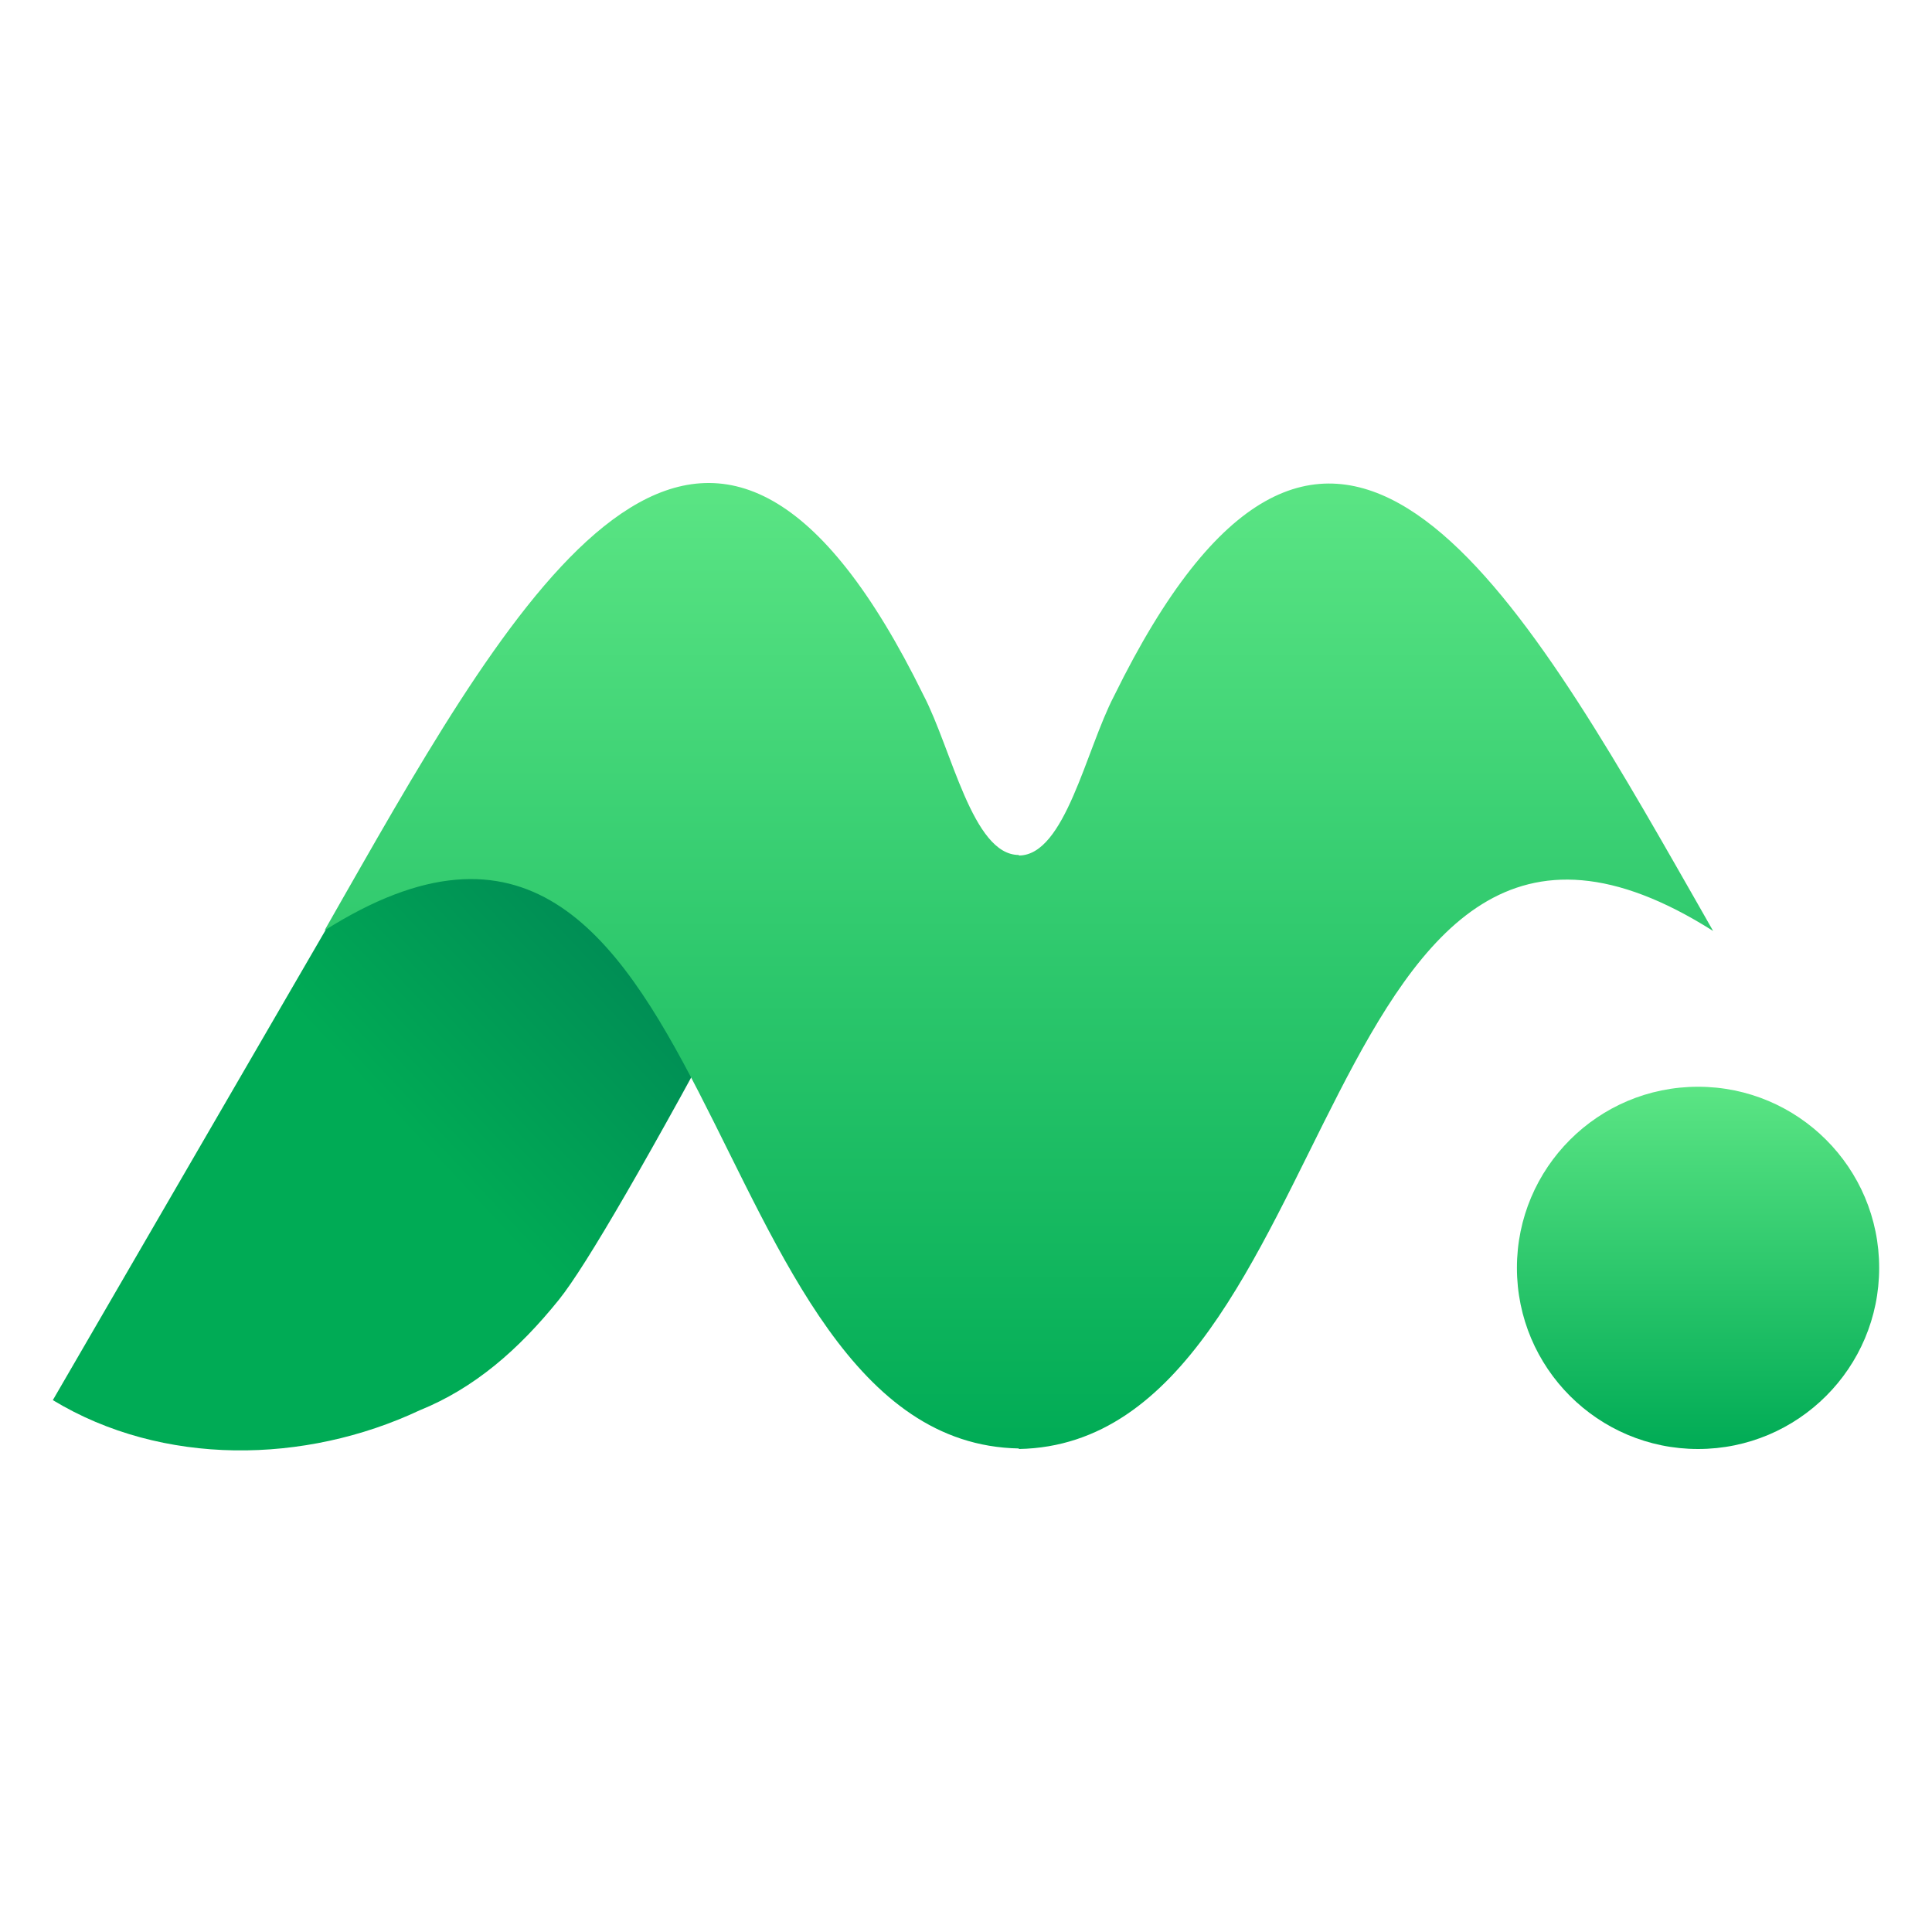
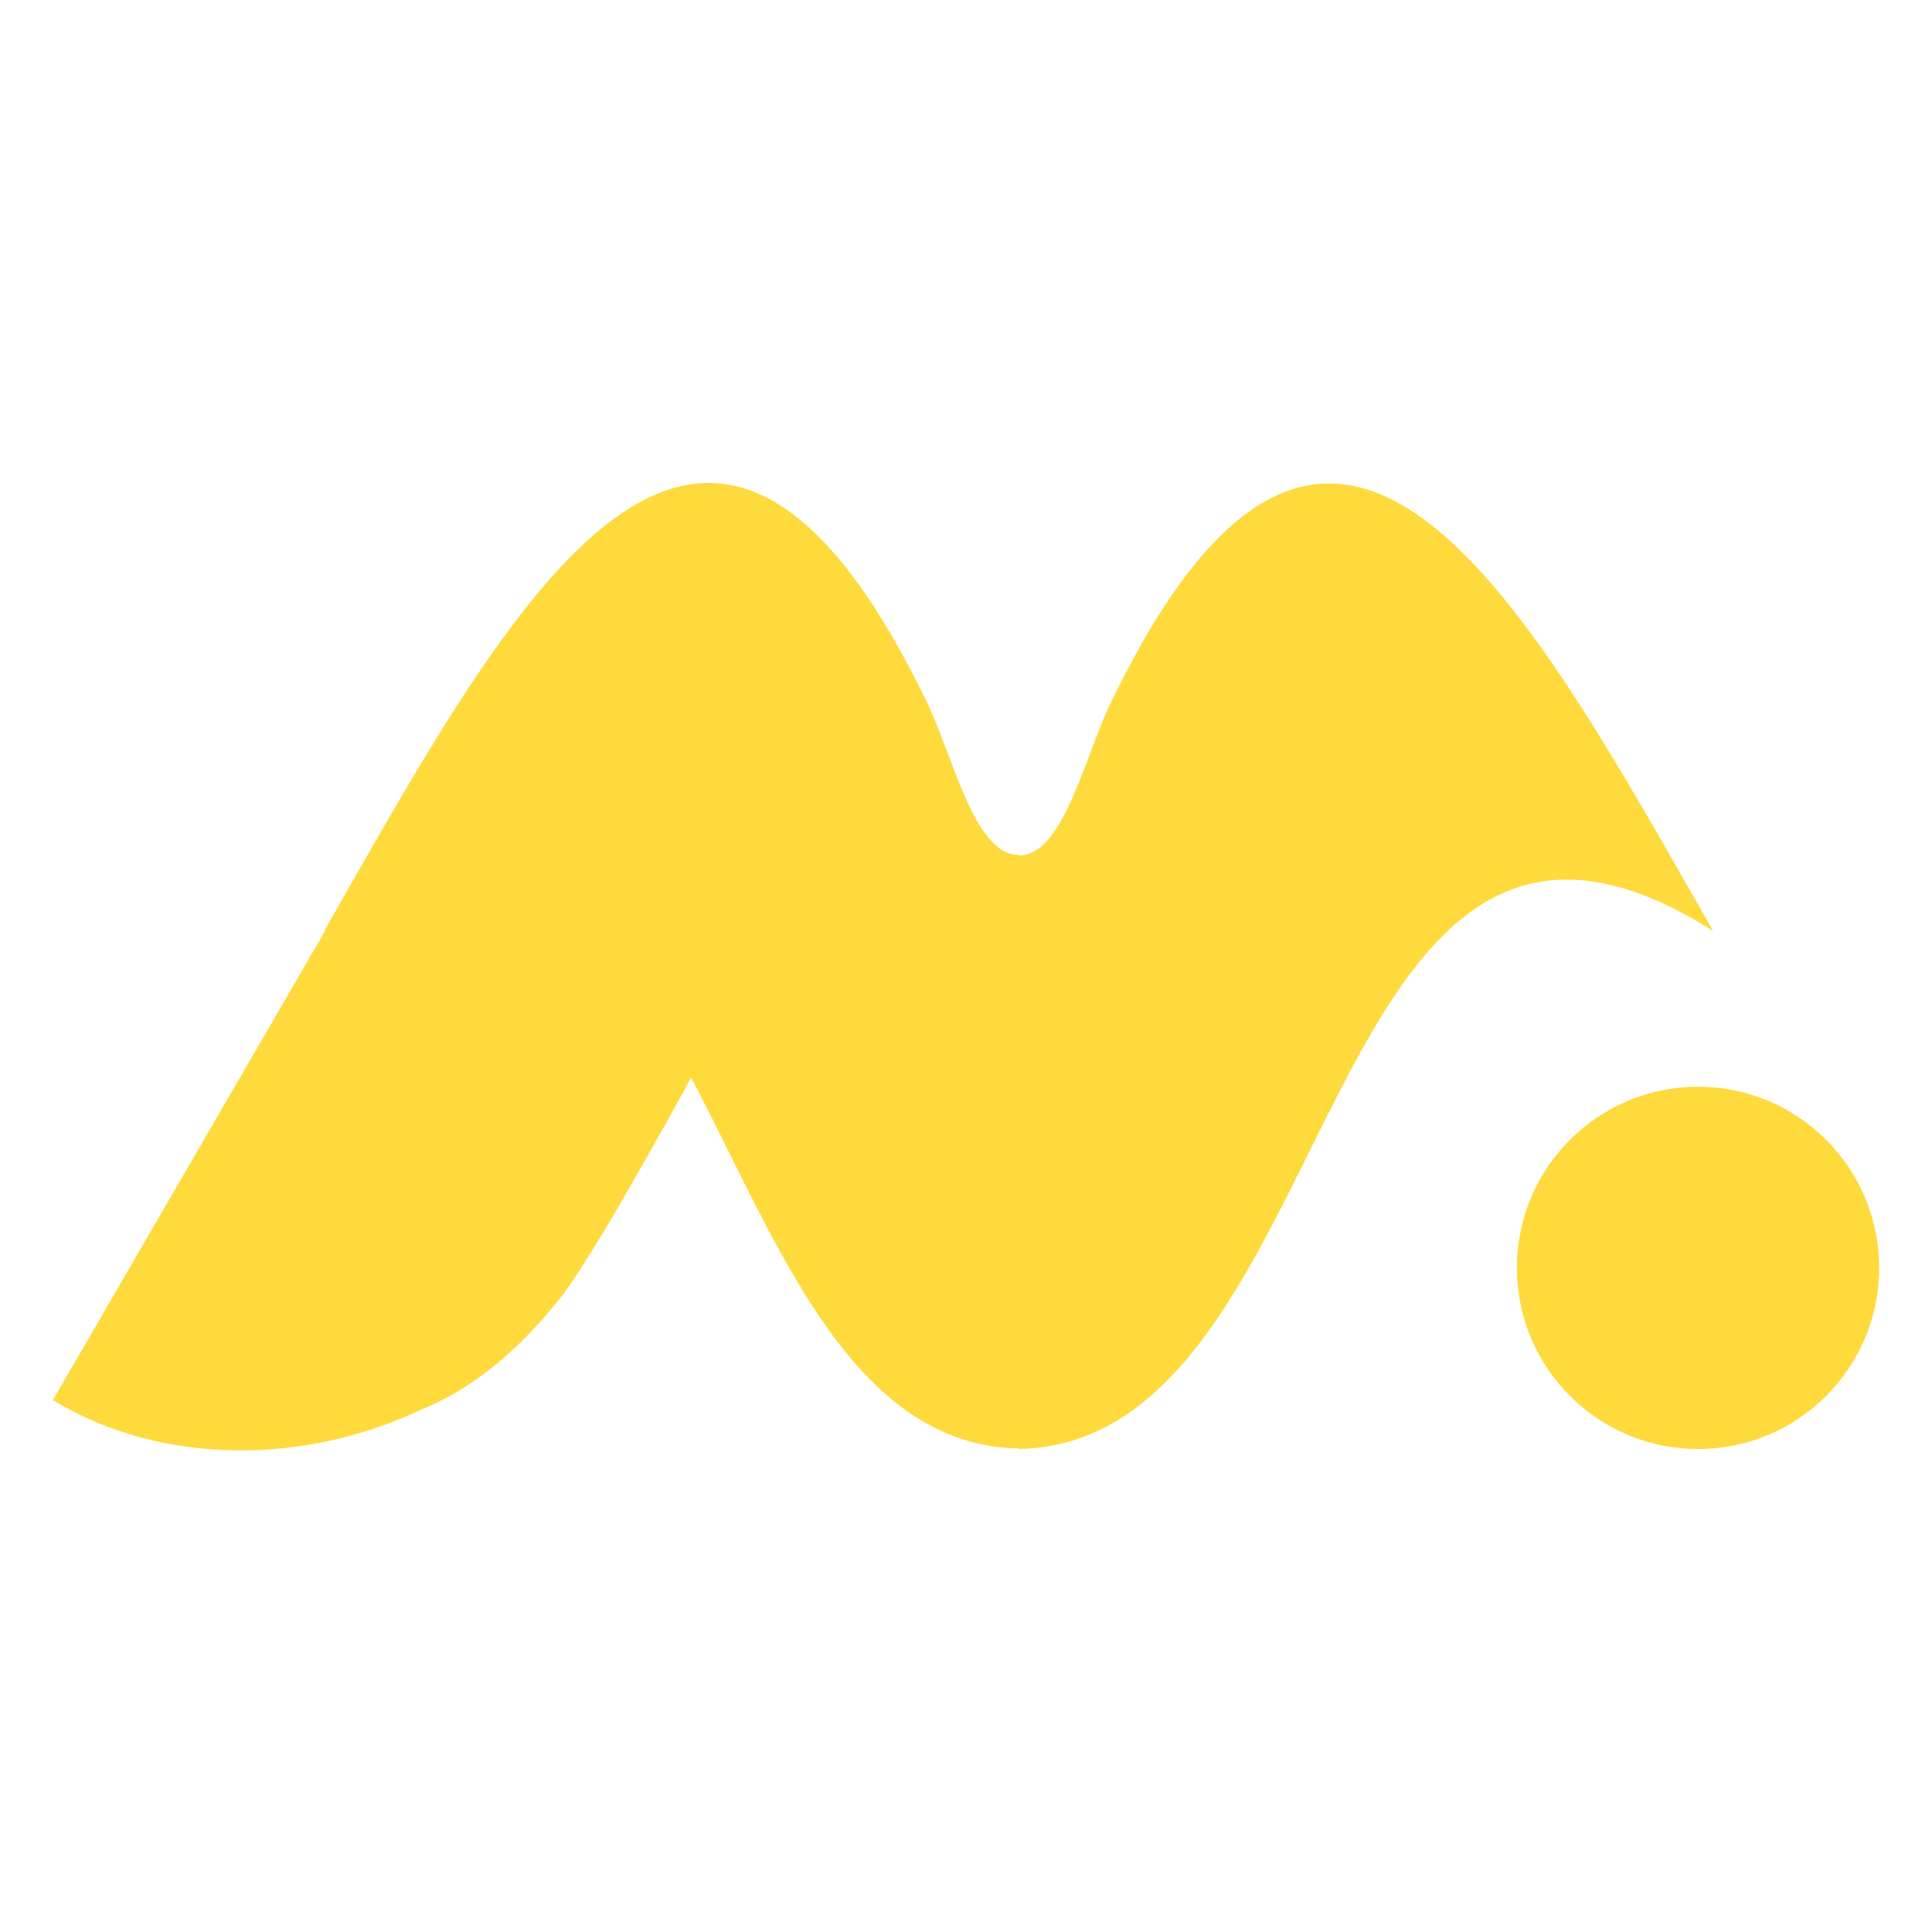
<svg xmlns="http://www.w3.org/2000/svg" height="512" viewBox="0 0 512 512" width="512">
  <linearGradient id="a" x1="100%" x2="50%" y1="5.663%" y2="50%">
-     <stop offset="0" stop-color="#007b55" />
-     <stop offset="1" stop-color="#00ab55" />
+     <stop offset="0" stop-color="#FFDA3C" />
+     <stop offset="1" stop-color="#FFDA3C" />
  </linearGradient>
  <linearGradient id="b" x1="50%" x2="50%" y1="0%" y2="100%">
-     <stop offset="0" stop-color="#5be584" />
-     <stop offset="1" stop-color="#00ab55" />
+     <stop offset="0" stop-color="#FFDA3C" />
+     <stop offset="1" stop-color="#FFDA3C" />
  </linearGradient>
  <g fill="none" fill-rule="evenodd" transform="translate(14 128)">
    <path d="m92.807 83.107c44.289 22.889 46.308 23.935 46.401 23.98.012.009.642.333 44.793 23.153-26.072 48.54-42.693 77.266-49.868 86.179-10.759 13.37-22.495 23.493-36.93 29.334-30.346 14.262-68.07 14.929-97.202-2.704z" fill="url(#a)" />
    <g fill="url(#b)">
      <path d="m430.31 101.726c-46.271-80.956-94.1-157.228-149.043-45.344-7.516 14.383-12.995 42.337-25.267 42.337v-.142c-12.272 0-17.749-27.953-25.265-42.337-54.945-111.885-102.774-35.612-149.045 45.344-3.482 6.105-6.827 11.932-9.69 16.996 106.038-67.127 97.11 135.666 184 137.278v.142c86.891-1.611 77.962-204.405 184-137.28-2.861-5.062-6.206-10.889-9.69-16.994" />
      <path d="m436 256c26.509 0 48-21.491 48-48s-21.491-48-48-48-48 21.491-48 48 21.491 48 48 48" />
    </g>
  </g>
</svg>
